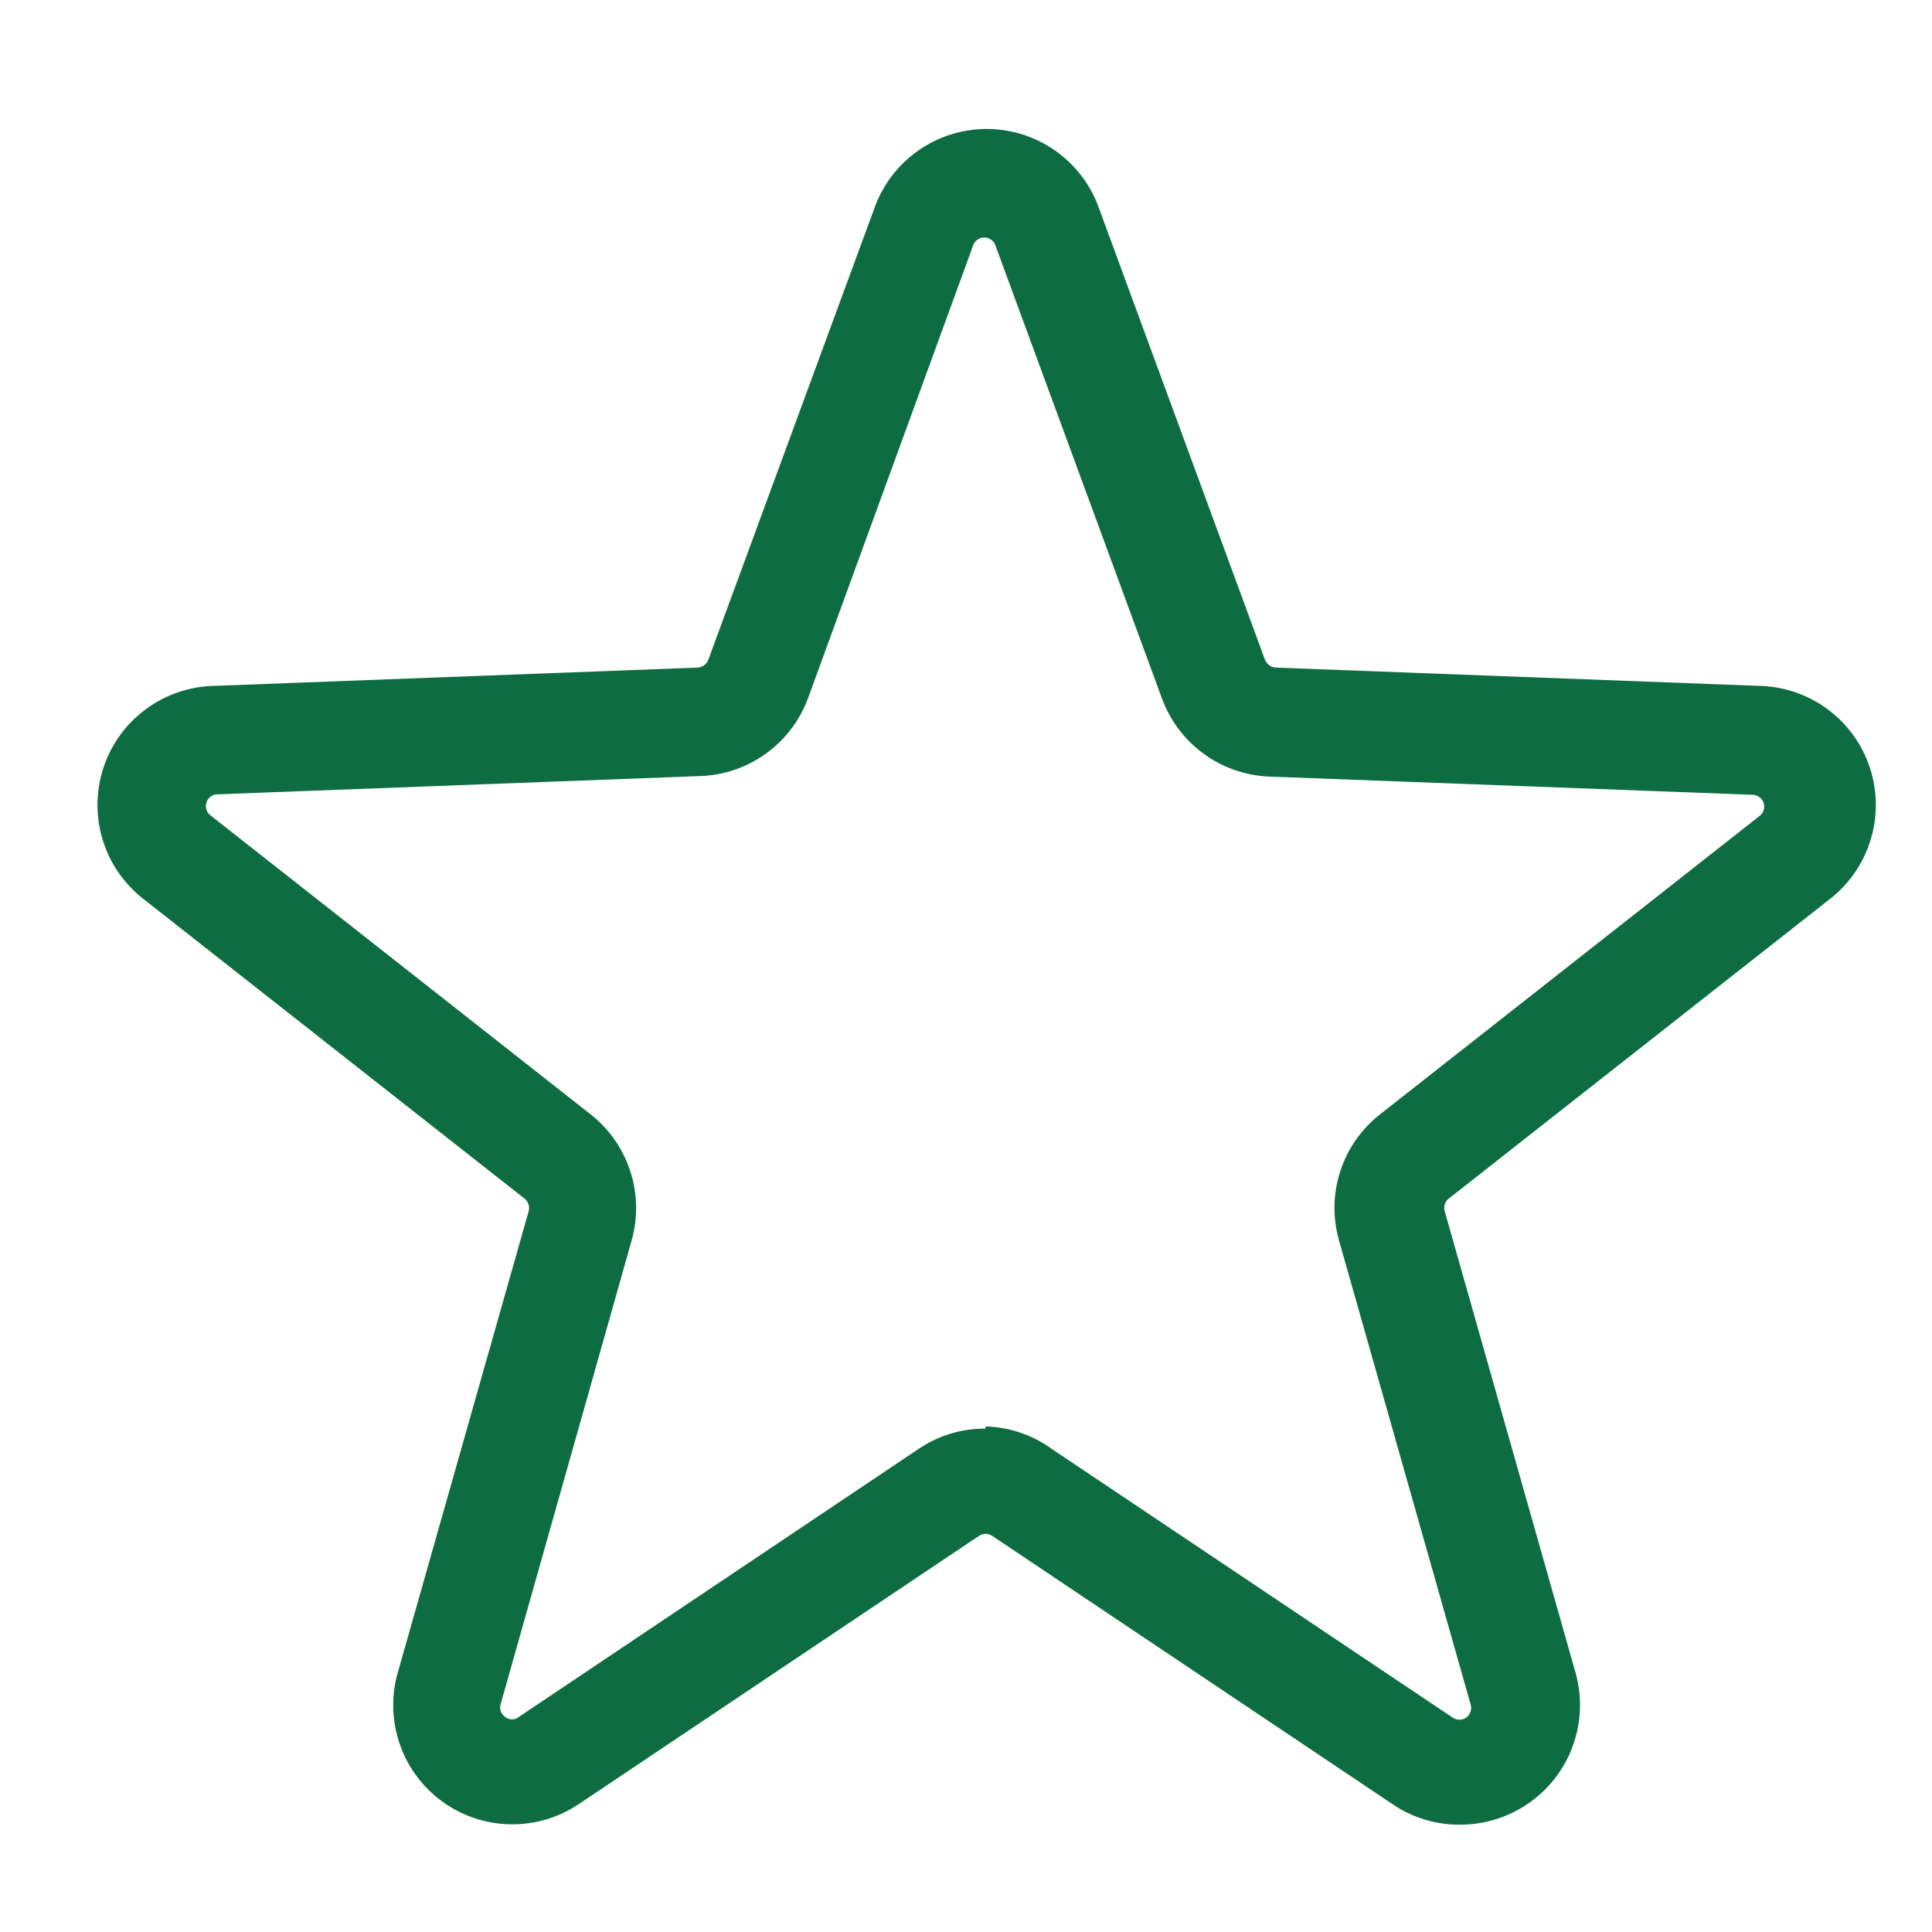
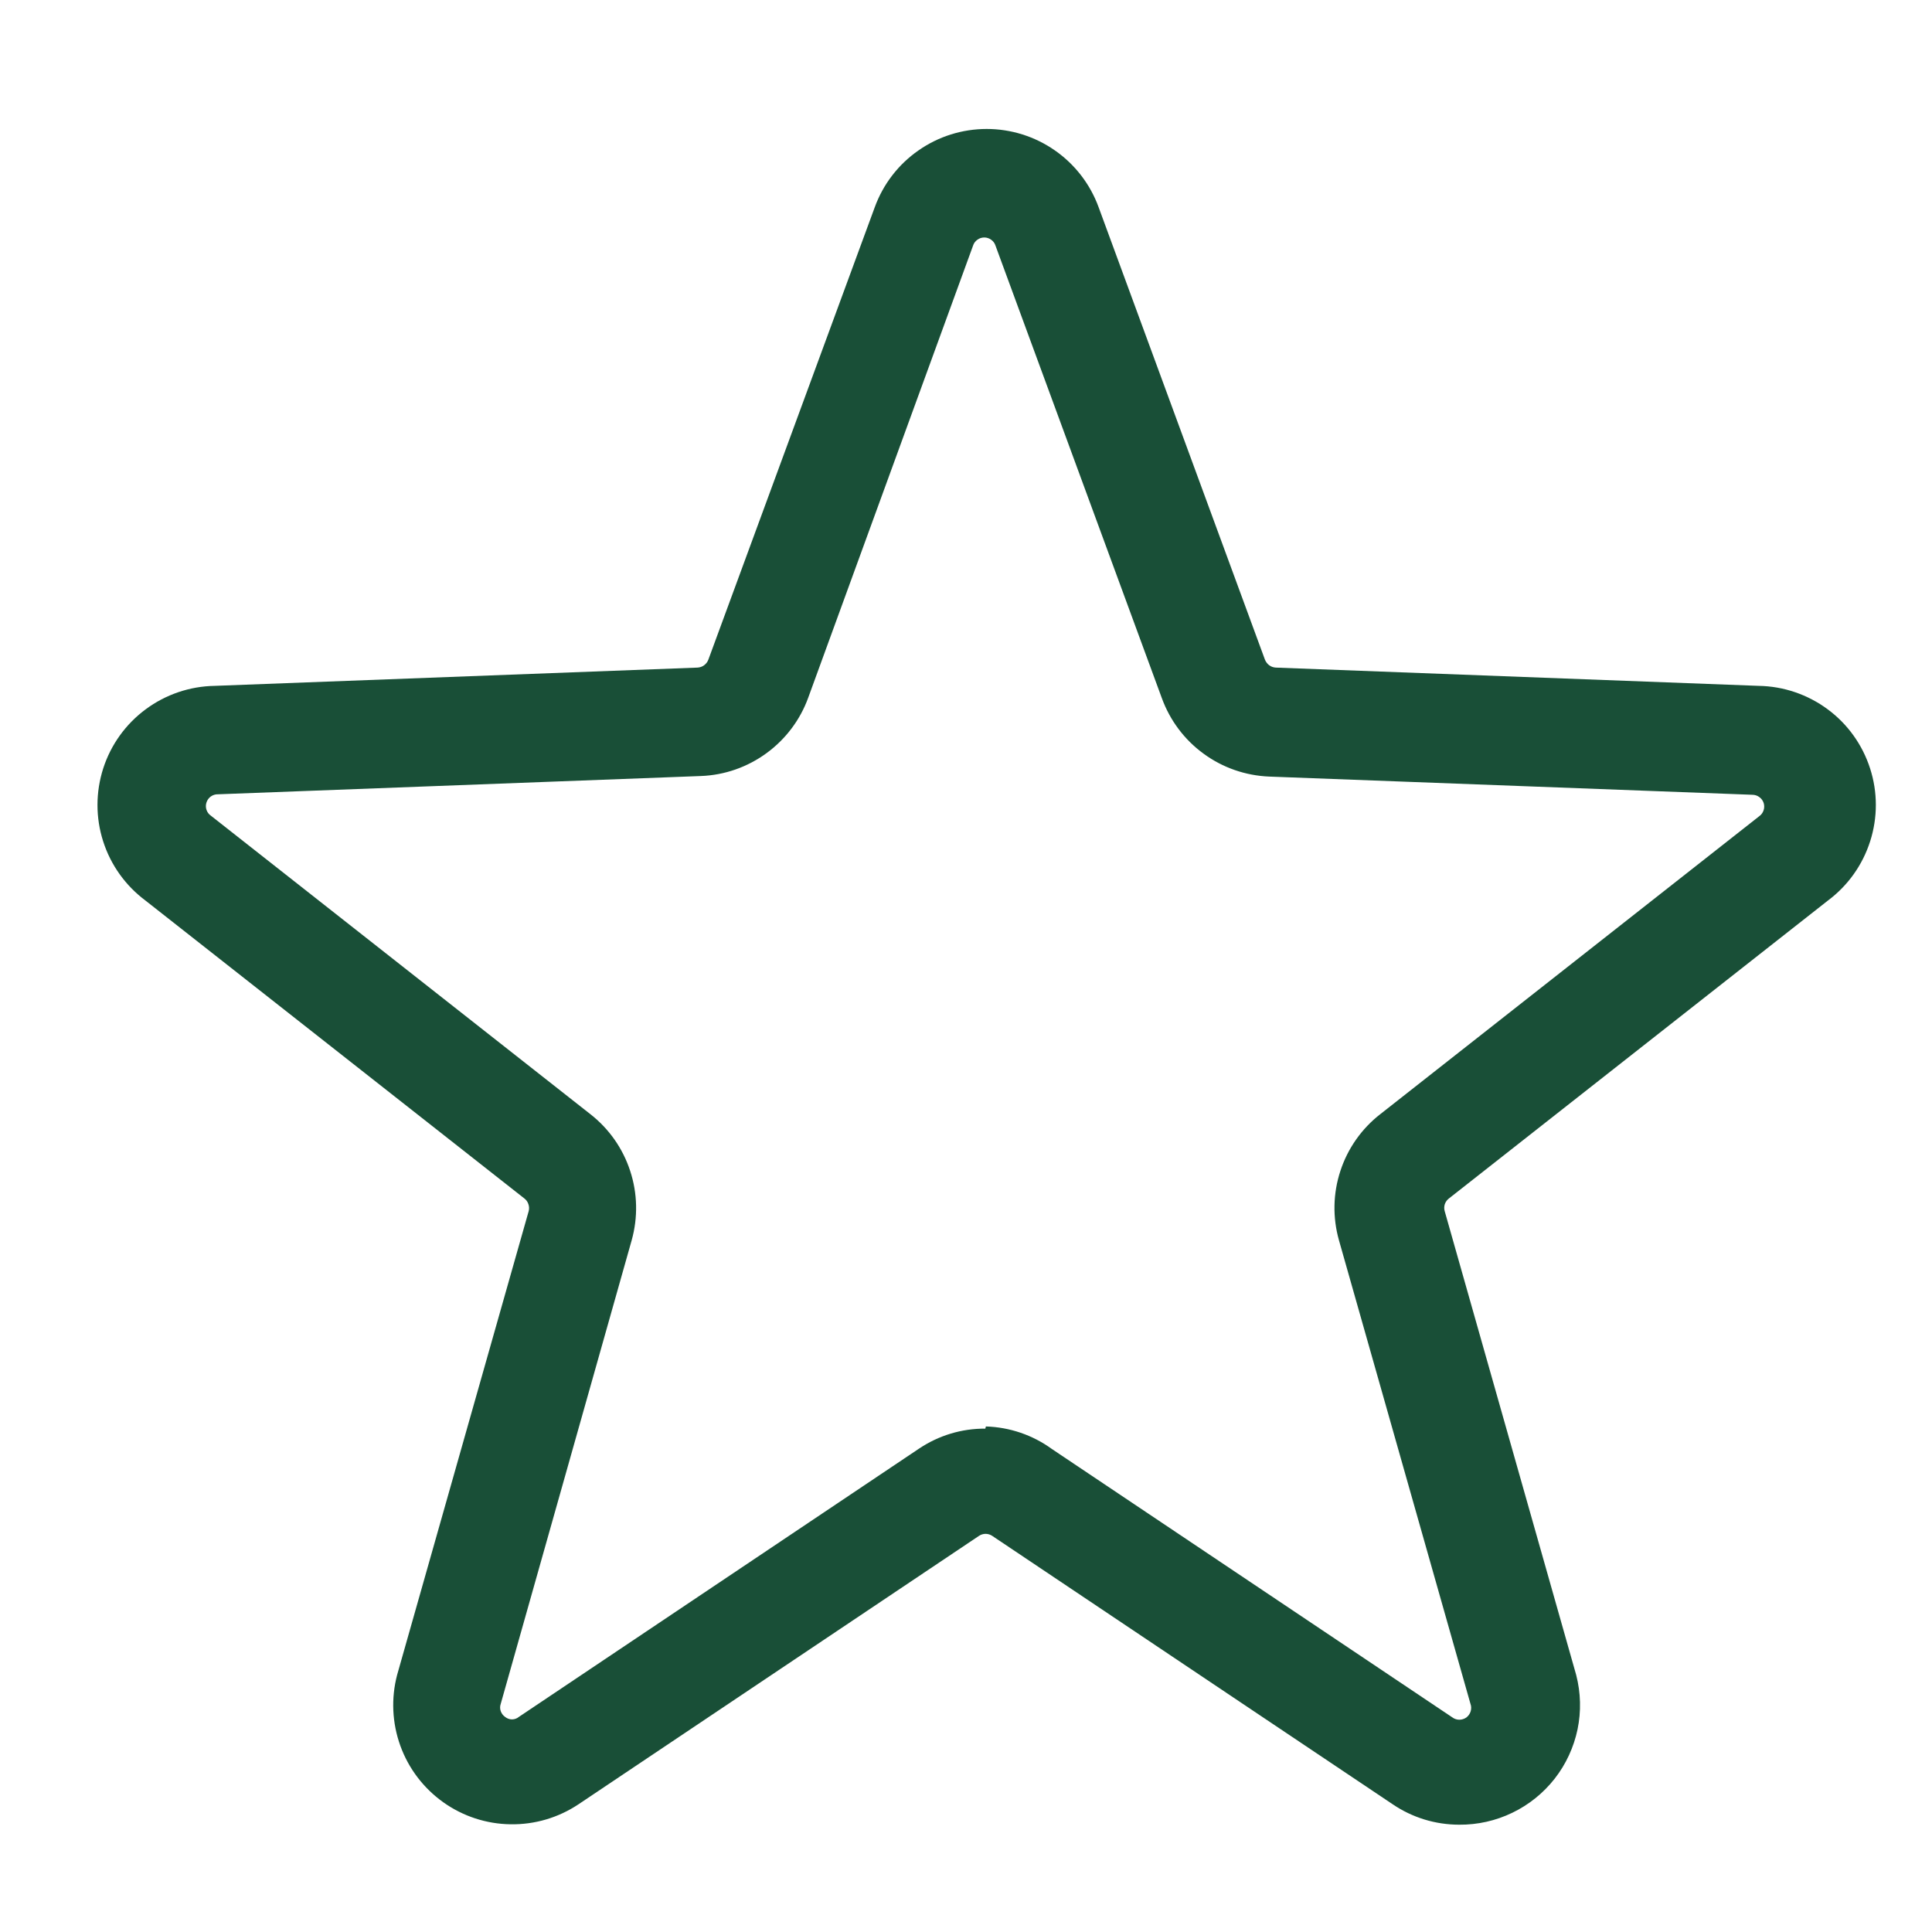
<svg xmlns="http://www.w3.org/2000/svg" width="24" height="24" viewBox="34 270 24 24" fill="none">
-   <path fill="#0D6C42" d="M52.127 292.667C51.832 292.667 51.544 292.579 51.3 292.413L46.327 289.08C46.302 289.063 46.273 289.054 46.243 289.054C46.214 289.054 46.185 289.063 46.16 289.08L41.187 292.413C40.937 292.58 40.642 292.667 40.342 292.662C40.042 292.658 39.75 292.562 39.506 292.388C39.261 292.213 39.075 291.969 38.973 291.686C38.871 291.404 38.857 291.097 38.933 290.807L40.567 285.047C40.575 285.018 40.574 284.987 40.564 284.959C40.555 284.93 40.537 284.905 40.513 284.887L35.807 281.187C35.559 281.002 35.375 280.745 35.281 280.45C35.187 280.156 35.188 279.84 35.282 279.546C35.377 279.251 35.562 278.994 35.81 278.811C36.058 278.627 36.358 278.525 36.667 278.52L42.667 278.293C42.696 278.291 42.725 278.281 42.748 278.263C42.772 278.245 42.79 278.221 42.8 278.193L44.867 272.573C44.971 272.288 45.16 272.042 45.409 271.869C45.657 271.695 45.953 271.602 46.257 271.602C46.56 271.602 46.856 271.695 47.105 271.869C47.353 272.042 47.543 272.288 47.647 272.573L49.713 278.193C49.724 278.221 49.742 278.245 49.765 278.263C49.789 278.281 49.817 278.291 49.847 278.293L55.847 278.52C56.156 278.525 56.455 278.627 56.704 278.811C56.952 278.994 57.136 279.251 57.231 279.546C57.326 279.84 57.326 280.156 57.232 280.45C57.138 280.745 56.955 281.002 56.707 281.187L52 284.887C51.976 284.905 51.958 284.93 51.948 284.958C51.939 284.987 51.938 285.018 51.947 285.047L53.58 290.807C53.637 291.028 53.643 291.259 53.597 291.482C53.55 291.706 53.453 291.916 53.313 292.095C53.172 292.275 52.992 292.42 52.786 292.519C52.581 292.618 52.355 292.669 52.127 292.667ZM46.247 287.72C46.542 287.729 46.828 287.826 47.067 288L52.04 291.333C52.065 291.352 52.096 291.363 52.128 291.363C52.159 291.363 52.19 291.353 52.216 291.335C52.241 291.316 52.26 291.289 52.269 291.259C52.278 291.229 52.278 291.196 52.267 291.167L50.633 285.407C50.553 285.124 50.559 284.824 50.651 284.545C50.742 284.266 50.915 284.02 51.147 283.84L55.853 280.14C55.879 280.122 55.898 280.096 55.908 280.066C55.918 280.037 55.918 280.004 55.909 279.975C55.899 279.945 55.88 279.919 55.854 279.901C55.829 279.882 55.798 279.873 55.767 279.873L49.767 279.647C49.473 279.635 49.189 279.537 48.952 279.363C48.714 279.19 48.534 278.95 48.433 278.673L46.367 273.053C46.358 273.023 46.339 272.997 46.314 272.979C46.288 272.96 46.258 272.95 46.227 272.95C46.196 272.95 46.165 272.96 46.14 272.979C46.115 272.997 46.096 273.023 46.087 273.053L44.04 278.667C43.94 278.943 43.759 279.183 43.522 279.356C43.284 279.53 43.001 279.629 42.707 279.64L36.707 279.867C36.675 279.866 36.645 279.876 36.619 279.894C36.594 279.912 36.575 279.938 36.565 279.968C36.555 279.998 36.555 280.03 36.565 280.06C36.575 280.09 36.594 280.115 36.62 280.133L41.333 283.84C41.565 284.021 41.737 284.266 41.828 284.545C41.92 284.824 41.926 285.124 41.847 285.407L40.22 291.167C40.21 291.196 40.21 291.227 40.22 291.256C40.23 291.284 40.248 291.309 40.273 291.327C40.298 291.347 40.328 291.359 40.36 291.359C40.392 291.359 40.423 291.347 40.447 291.327L45.42 287.993C45.663 287.831 45.948 287.745 46.24 287.747L46.247 287.72Z" />
+   <path fill="#194F37" d="M52.127 292.667C51.832 292.667 51.544 292.579 51.3 292.413L46.327 289.08C46.302 289.063 46.273 289.054 46.243 289.054C46.214 289.054 46.185 289.063 46.16 289.08L41.187 292.413C40.937 292.58 40.642 292.667 40.342 292.662C40.042 292.658 39.75 292.562 39.506 292.388C39.261 292.213 39.075 291.969 38.973 291.686C38.871 291.404 38.857 291.097 38.933 290.807L40.567 285.047C40.575 285.018 40.574 284.987 40.564 284.959C40.555 284.93 40.537 284.905 40.513 284.887L35.807 281.187C35.559 281.002 35.375 280.745 35.281 280.45C35.187 280.156 35.188 279.84 35.282 279.546C35.377 279.251 35.562 278.994 35.81 278.811C36.058 278.627 36.358 278.525 36.667 278.52L42.667 278.293C42.696 278.291 42.725 278.281 42.748 278.263C42.772 278.245 42.79 278.221 42.8 278.193L44.867 272.573C44.971 272.288 45.16 272.042 45.409 271.869C45.657 271.695 45.953 271.602 46.257 271.602C46.56 271.602 46.856 271.695 47.105 271.869C47.353 272.042 47.543 272.288 47.647 272.573L49.713 278.193C49.724 278.221 49.742 278.245 49.765 278.263C49.789 278.281 49.817 278.291 49.847 278.293L55.847 278.52C56.156 278.525 56.455 278.627 56.704 278.811C56.952 278.994 57.136 279.251 57.231 279.546C57.326 279.84 57.326 280.156 57.232 280.45C57.138 280.745 56.955 281.002 56.707 281.187L52 284.887C51.976 284.905 51.958 284.93 51.948 284.958C51.939 284.987 51.938 285.018 51.947 285.047L53.58 290.807C53.637 291.028 53.643 291.259 53.597 291.482C53.55 291.706 53.453 291.916 53.313 292.095C53.172 292.275 52.992 292.42 52.786 292.519C52.581 292.618 52.355 292.669 52.127 292.667ZM46.247 287.72C46.542 287.729 46.828 287.826 47.067 288L52.04 291.333C52.065 291.352 52.096 291.363 52.128 291.363C52.159 291.363 52.19 291.353 52.216 291.335C52.241 291.316 52.26 291.289 52.269 291.259C52.278 291.229 52.278 291.196 52.267 291.167L50.633 285.407C50.553 285.124 50.559 284.824 50.651 284.545C50.742 284.266 50.915 284.02 51.147 283.84L55.853 280.14C55.879 280.122 55.898 280.096 55.908 280.066C55.918 280.037 55.918 280.004 55.909 279.975C55.899 279.945 55.88 279.919 55.854 279.901C55.829 279.882 55.798 279.873 55.767 279.873L49.767 279.647C49.473 279.635 49.189 279.537 48.952 279.363C48.714 279.19 48.534 278.95 48.433 278.673L46.367 273.053C46.358 273.023 46.339 272.997 46.314 272.979C46.288 272.96 46.258 272.95 46.227 272.95C46.196 272.95 46.165 272.96 46.14 272.979C46.115 272.997 46.096 273.023 46.087 273.053L44.04 278.667C43.94 278.943 43.759 279.183 43.522 279.356C43.284 279.53 43.001 279.629 42.707 279.64L36.707 279.867C36.675 279.866 36.645 279.876 36.619 279.894C36.594 279.912 36.575 279.938 36.565 279.968C36.555 279.998 36.555 280.03 36.565 280.06C36.575 280.09 36.594 280.115 36.62 280.133L41.333 283.84C41.565 284.021 41.737 284.266 41.828 284.545C41.92 284.824 41.926 285.124 41.847 285.407L40.22 291.167C40.21 291.196 40.21 291.227 40.22 291.256C40.23 291.284 40.248 291.309 40.273 291.327C40.298 291.347 40.328 291.359 40.36 291.359C40.392 291.359 40.423 291.347 40.447 291.327L45.42 287.993C45.663 287.831 45.948 287.745 46.24 287.747L46.247 287.72Z" />
</svg>
